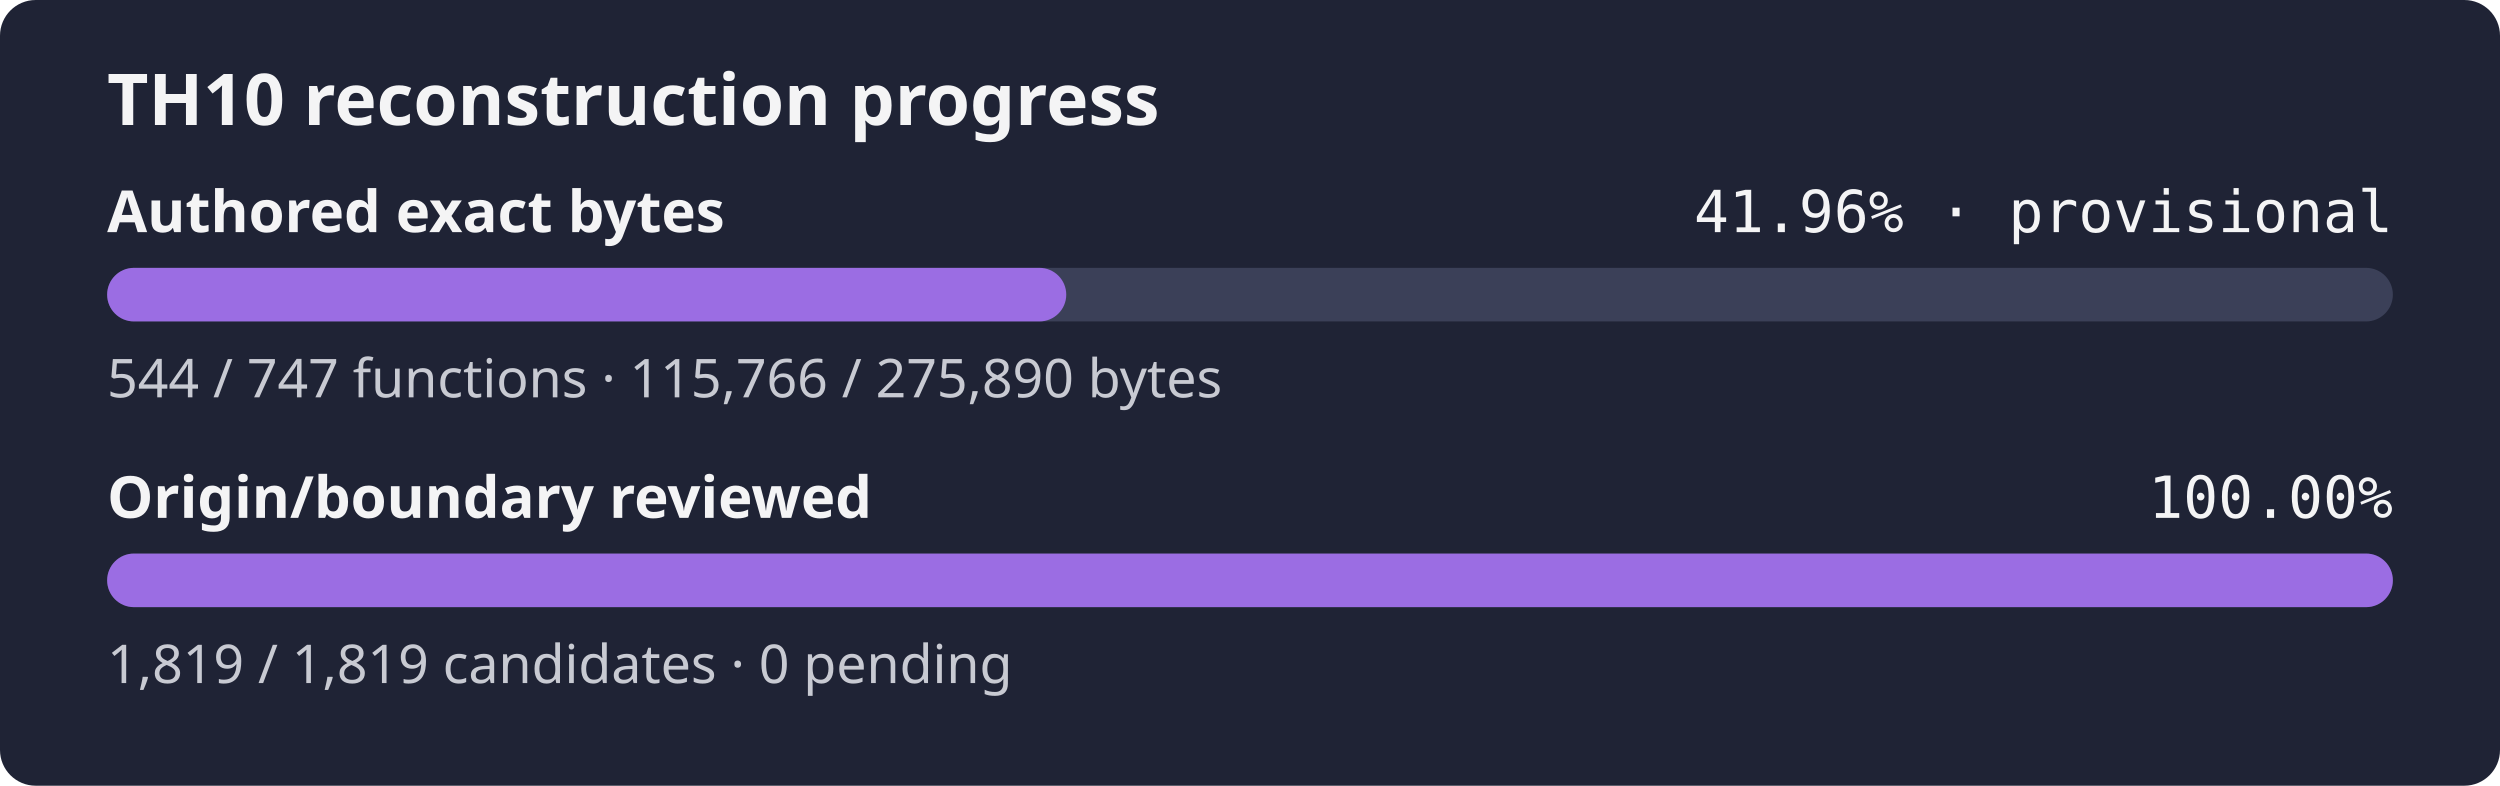
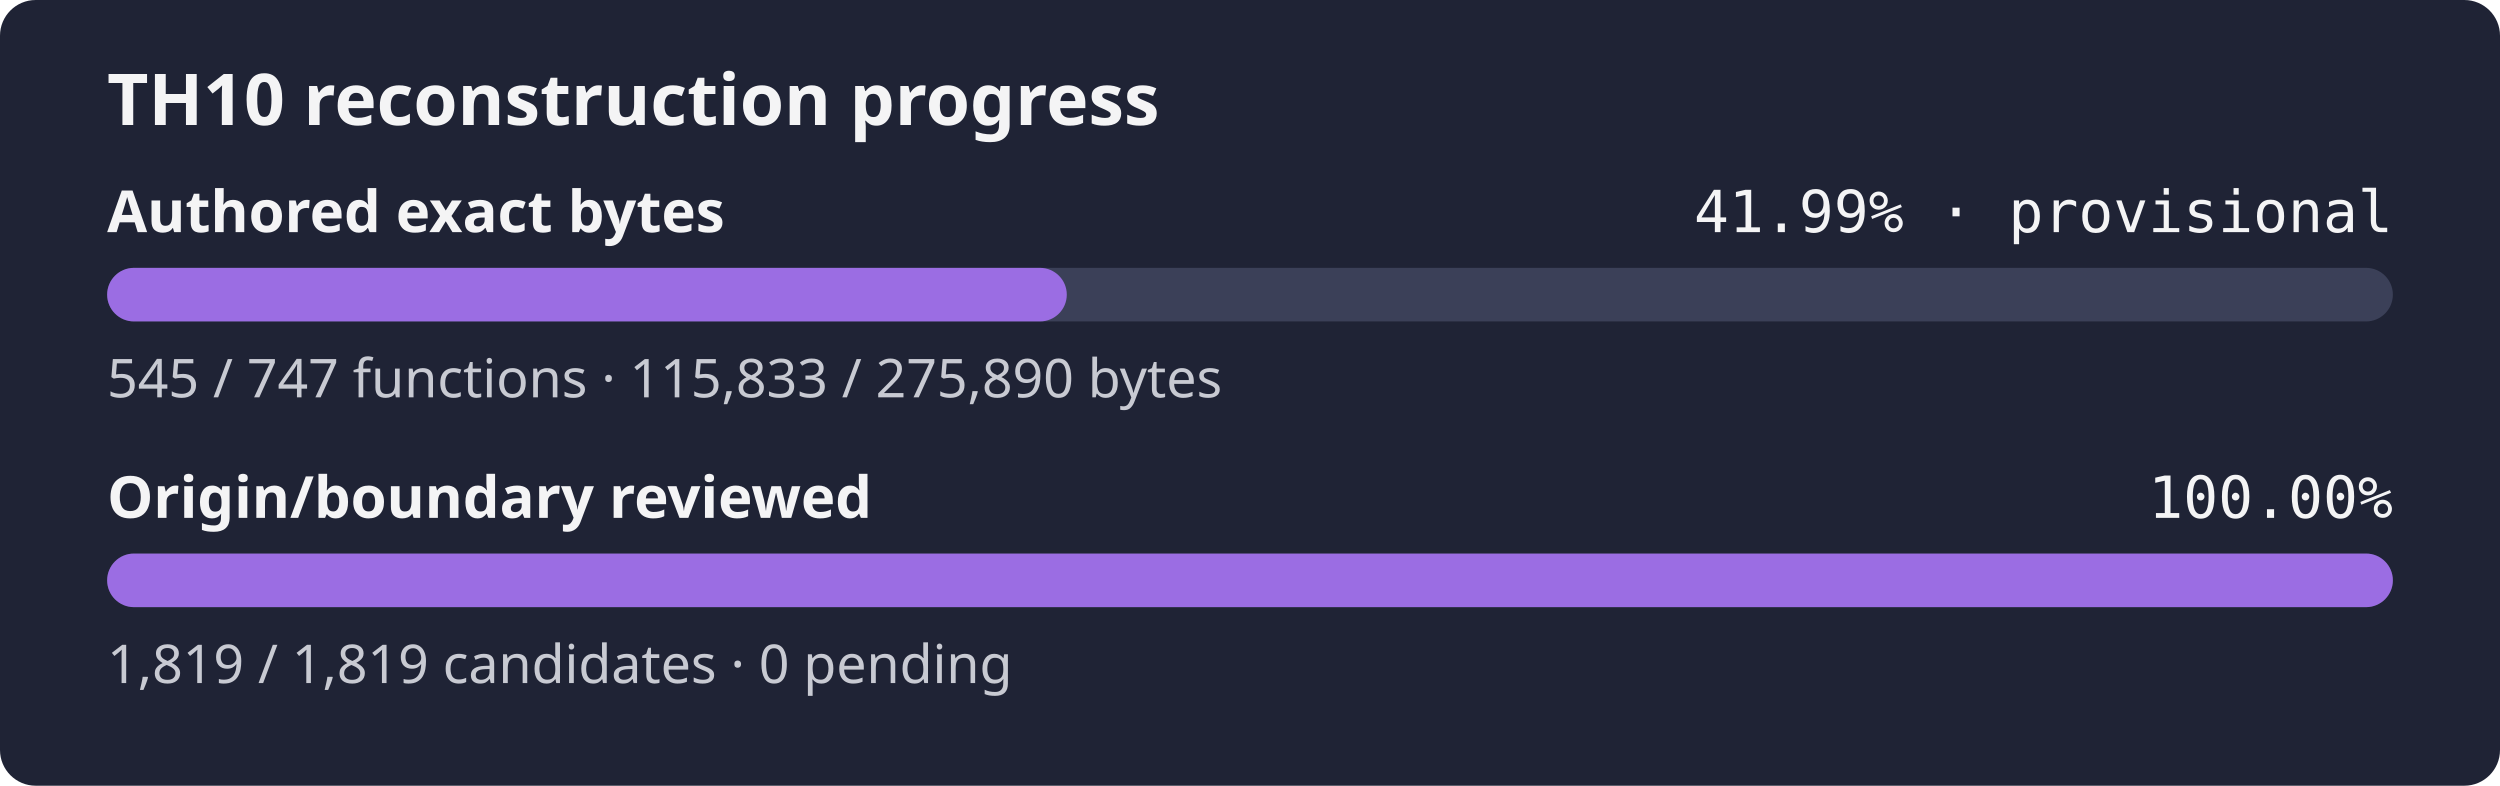
- <svg xmlns="http://www.w3.org/2000/svg" width="560" height="176" role="img" aria-label="TH10 reconstruction progress: currently classified authored bytes 41.96% exact, provisional inventory, origin and boundary review 100.00%">
+ <svg xmlns="http://www.w3.org/2000/svg" width="560" height="176" role="img" aria-label="TH10 reconstruction progress: currently classified authored bytes 41.99% exact, provisional inventory, origin and boundary review 100.00%">
  <rect width="560" height="176" rx="8" fill="#1f2335" />
  <text x="24" y="28" fill="#f4f4f5" font-family="sans-serif" font-size="16" font-weight="600">TH10 reconstruction progress</text>
  <text x="24" y="52" fill="#f4f4f5" font-family="sans-serif" font-size="13" font-weight="600">Authored exact bytes</text>
-   <text x="536" y="52" fill="#f4f4f5" text-anchor="end" font-family="monospace" font-size="13">41.96% · provisional</text>
+   <text x="536" y="52" fill="#f4f4f5" text-anchor="end" font-family="monospace" font-size="13">41.99% · provisional</text>
  <rect x="24" y="60" width="512" height="12" rx="6" fill="#3b4058" />
-   <rect x="24" y="60" width="214.84" height="12" rx="6" fill="#9b6de3" />
-   <text x="24" y="89" fill="#c8cad2" font-family="sans-serif" font-size="12">544 / 747 functions · 115,766 / 275,890 bytes</text>
+   <rect x="24" y="60" width="214.96" height="12" rx="6" fill="#9b6de3" />
+   <text x="24" y="89" fill="#c8cad2" font-family="sans-serif" font-size="12">545 / 747 functions · 115,833 / 275,890 bytes</text>
  <text x="24" y="116" fill="#f4f4f5" font-family="sans-serif" font-size="13" font-weight="600">Origin/boundary reviewed</text>
  <text x="536" y="116" fill="#f4f4f5" text-anchor="end" font-family="monospace" font-size="13">100.00%</text>
  <rect x="24" y="124" width="512" height="12" rx="6" fill="#3b4058" />
  <rect x="24" y="124" width="512.00" height="12" rx="6" fill="#9b6de3" />
  <text x="24" y="153" fill="#c8cad2" font-family="sans-serif" font-size="12">1,819 / 1,819 candidates · 0 pending</text>
</svg>
